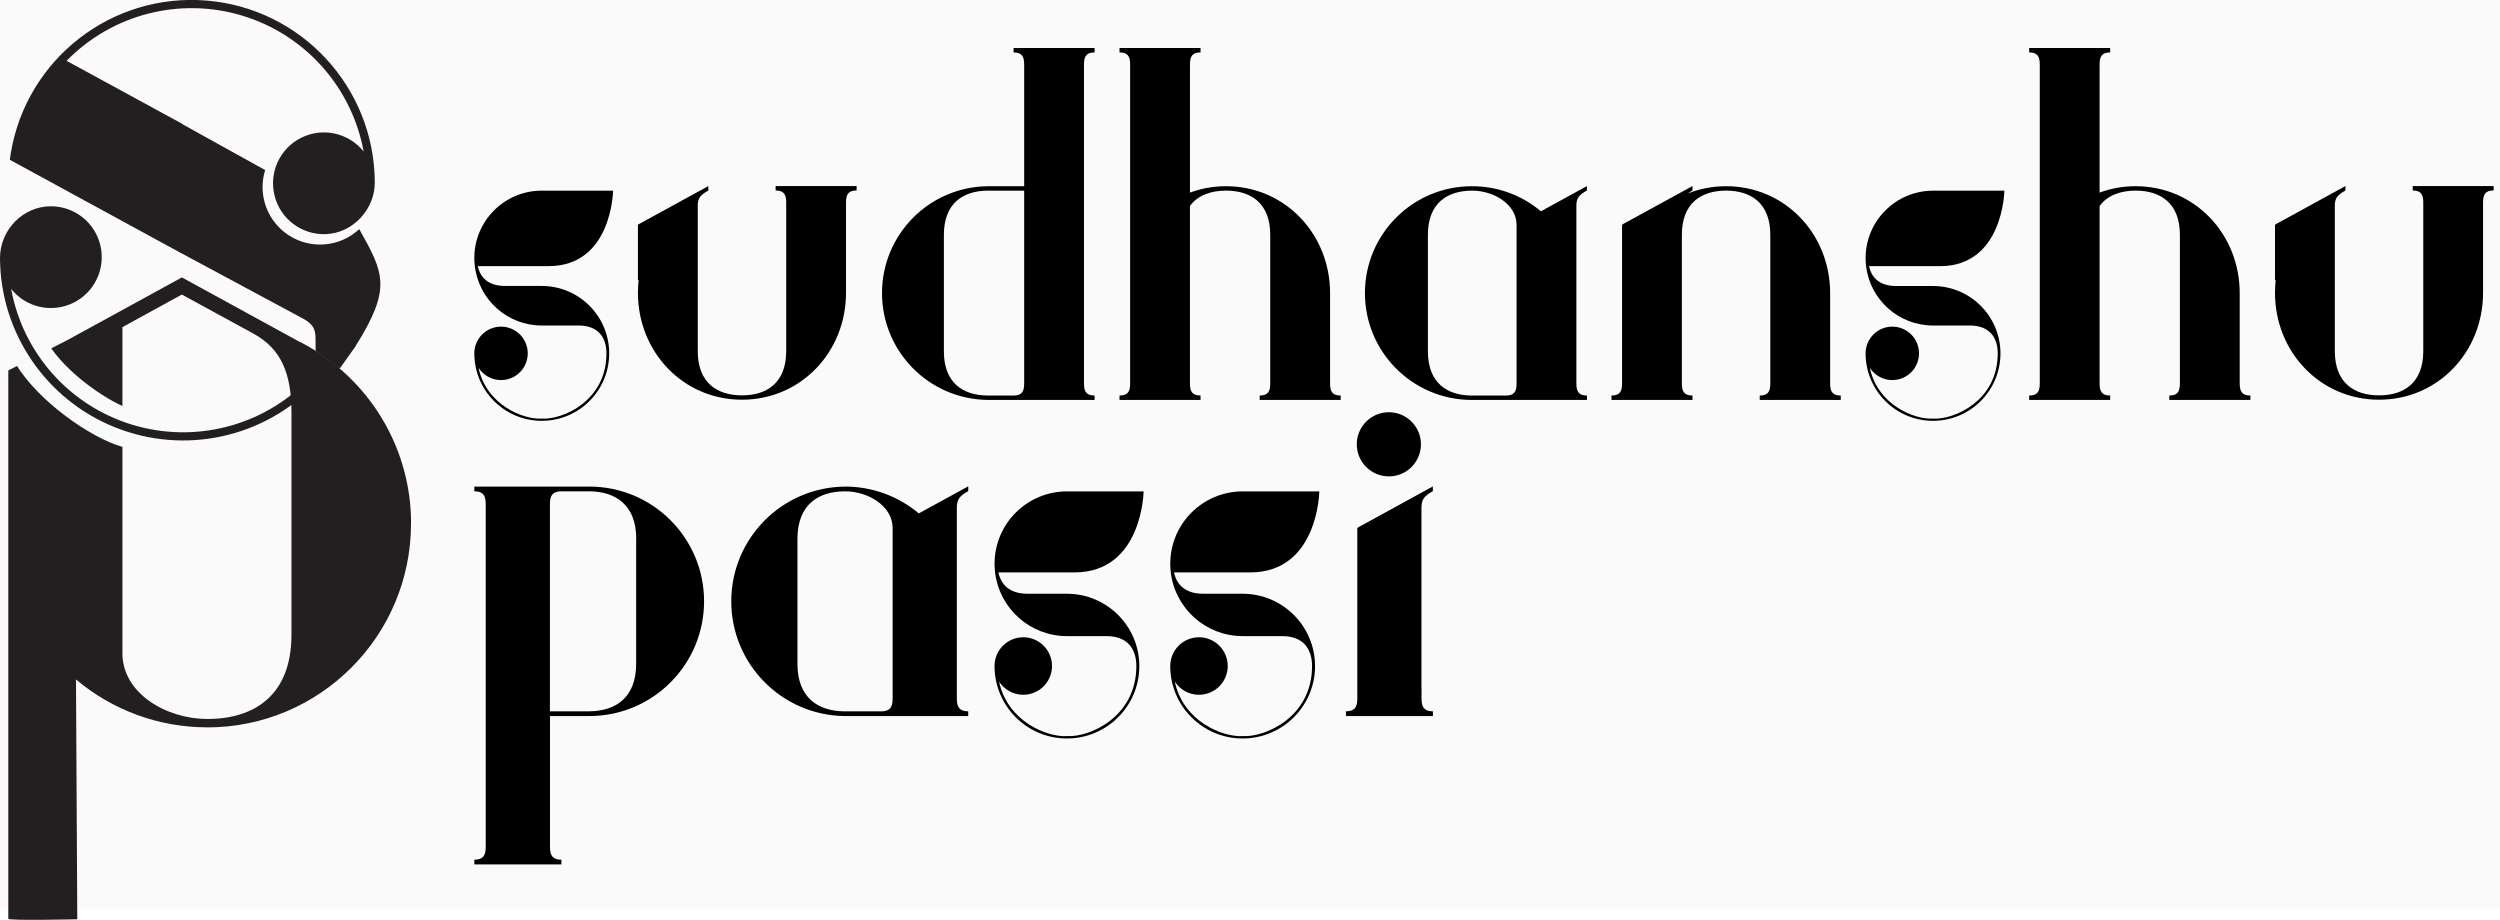
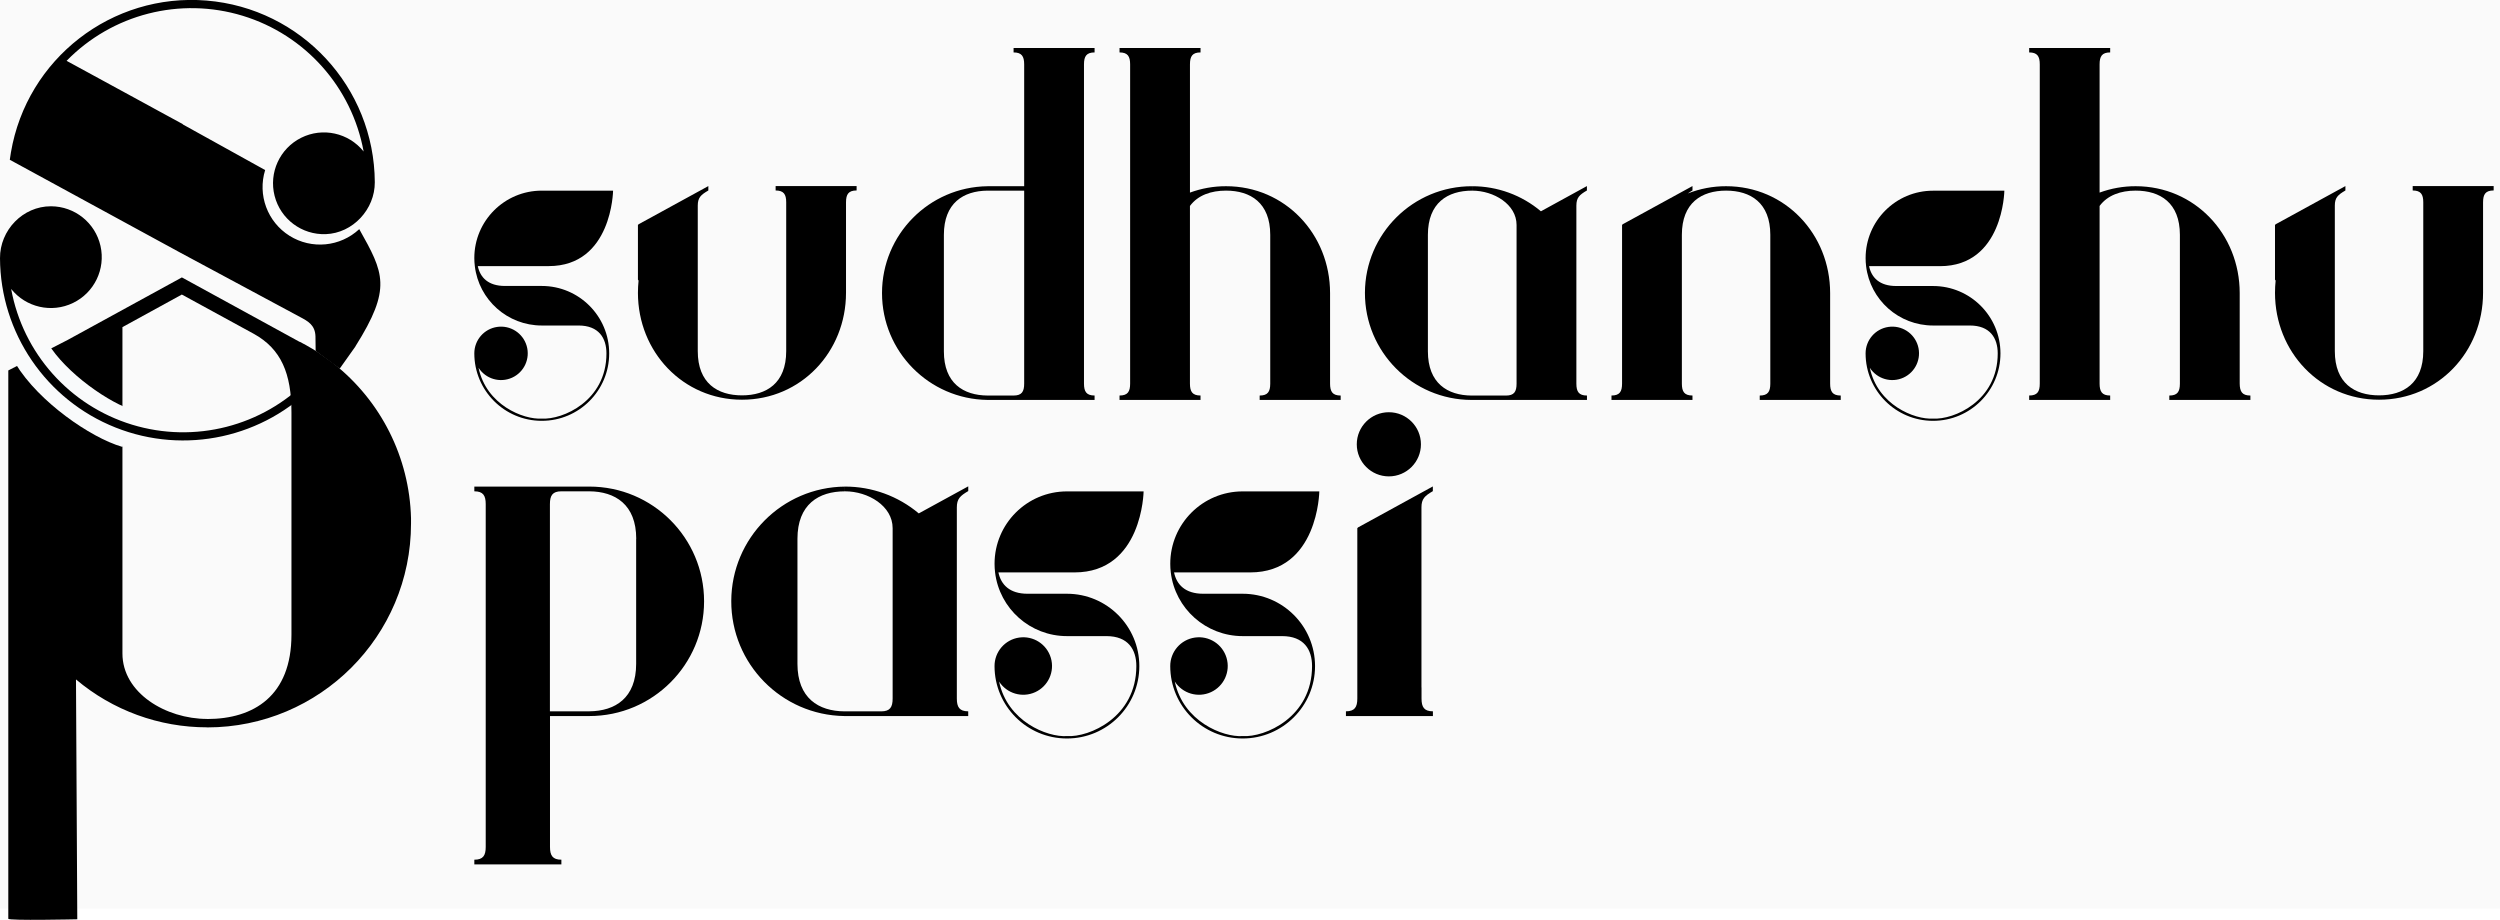
<svg xmlns="http://www.w3.org/2000/svg" id="Layer_1" data-name="Layer 1" viewBox="0 0 1304.56 480">
  <defs>
    <style>.cls-1{fill:#fafafa;}.cls-2{fill:#231f20;}.cls-3{fill:none;stroke:#f9fafb;stroke-miterlimit:10;stroke-width:20px;}</style>
  </defs>
  <rect class="cls-1" width="1304.56" height="474.08" />
-   <path class="cls-2" d="M185.51,180.74l-8.25,11.63-12.55-9.25-0.09-7.58c-0.18-5.87-3.8-7.87-8-10.1L94,131.8,9.16,85.58l-4.05-2.2c0.17-1.29.36-2.58,0.59-3.85A95.62,95.62,0,0,1,195.58,95.1c0.08,14.11-11.45,26.57-25.56,27.08a26.55,26.55,0,1,1,19.73-43.12,91.23,91.23,0,0,0-155-47.32L80,56.39l0.11,0.07,15.25,8.3v0.14l43,23.84a30,30,0,0,0,49.11,30.83c12.85,22.93,17.13,30.77-2,61.16" />
+   <path d="M185.51,180.74l-8.25,11.63-12.55-9.25-0.09-7.58c-0.18-5.87-3.8-7.87-8-10.1L94,131.8,9.16,85.58l-4.05-2.2c0.17-1.29.36-2.58,0.59-3.85A95.62,95.62,0,0,1,195.58,95.1c0.08,14.11-11.45,26.57-25.56,27.08a26.55,26.55,0,1,1,19.73-43.12,91.23,91.23,0,0,0-155-47.32L80,56.39l0.11,0.07,15.25,8.3v0.14l43,23.84a30,30,0,0,0,49.11,30.83c12.85,22.93,17.13,30.77-2,61.16" />
  <line class="cls-2" x1="171.98" y1="187.15" x2="177.27" y2="183.73" />
-   <path class="cls-2" d="M174,189.65a106.22,106.22,0,0,1,40.48,80.71c0,0.95,0,1.89,0,2.84A106.38,106.38,0,0,1,108.09,379.58V375.2c24.31,0,44-12.07,44-44v-116c0-20.22-5.33-33.1-19.65-41L94.89,153.7l-31,17V341h0c0,20.58,22.62,34.16,44.22,34.16v4.38a106,106,0,0,1-68.46-25L40.33,479.7s-36,.83-36-0.28V193.31l30.9-15.88,59.68-32.67,61.47,33.65,0.16,0c2.16,1.12,4.27,2.29,6.34,3.54l0.23,0.13h0c0.92,0.56,1.83,1.12,2.73,1.7" />
+   <path d="M174,189.65a106.22,106.22,0,0,1,40.48,80.71c0,0.95,0,1.89,0,2.84A106.38,106.38,0,0,1,108.09,379.58V375.2c24.31,0,44-12.07,44-44v-116c0-20.22-5.33-33.1-19.65-41L94.89,153.7l-31,17V341h0c0,20.58,22.62,34.16,44.22,34.16v4.38a106,106,0,0,1-68.46-25L40.33,479.7s-36,.83-36-0.28V193.31l30.9-15.88,59.68-32.67,61.47,33.65,0.16,0c2.16,1.12,4.27,2.29,6.34,3.54l0.23,0.13h0c0.92,0.56,1.83,1.12,2.73,1.7" />
  <path class="cls-2" d="M45.75,127.63" />
  <path class="cls-2" d="M80.06,37.2" />
  <path class="cls-3" d="M16.52,184.37c10.72,17.83,35.91,35.14,50.2,39.26" />
-   <path class="cls-2" d="M164.72,200.24A95.57,95.57,0,0,1,0,134.76c-0.08-14.68,11.94-27.16,26.62-27.12a26.55,26.55,0,1,1-20.8,43.14,91.23,91.23,0,0,0,155,47.32" />
+   <path d="M164.72,200.24A95.57,95.57,0,0,1,0,134.76c-0.08-14.68,11.94-27.16,26.62-27.12a26.55,26.55,0,1,1-20.8,43.14,91.23,91.23,0,0,0,155,47.32" />
  <path d="M317.89,184.41a35.19,35.19,0,0,1-70.38,0,13.94,13.94,0,1,1,2.21,7.51c4.05,19.38,23.34,27.12,33,26.51,10.79,0.68,33.74-9.11,33.74-34,0-8-4-14.57-14.55-14.57H282.7a35.18,35.18,0,0,1-34.93-31h0v0a34.59,34.59,0,0,1-.26-4.17A35.19,35.19,0,0,1,282.7,99.48h37.22s-0.53,39.38-33.59,39.38h-37c1.25,6,5.49,10.36,14.15,10.36H282.7A35.19,35.19,0,0,1,317.89,184.41Z" />
  <path d="M447,97.09v2.3c-4.26,0-5.53,2-5.53,6.22v46.21h0c0,0.35,0,.69,0,1,0,30.8-23.49,55.76-54.29,55.76s-54.29-25-54.29-55.76a62.12,62.12,0,0,1,.33-6.39l-0.33-.51V117.38l0.39-.38,36.35-19.9v2.3c-3.9,2.27-5.51,3.71-5.52,7.84v76c0,16.74,10.33,23.07,23.08,23.07s23.07-6.33,23.07-23.07V105.52c0-4.12-1.3-6.12-5.52-6.12v-2.3H447Z" />
  <path d="M565.65,33.58V200.17c0,4.19,1.27,6.22,5.53,6.22v2.3H515.27a55.76,55.76,0,0,1,0-111.51h19.17V33.58c0-4.19-1.27-6.22-5.53-6.22v-2.3h42.27v2.3C566.92,27.36,565.65,29.39,565.65,33.58ZM515.37,206.4h13.54c4.26,0,5.53-2,5.53-6.22V99.48H515.27c-12.58.12-22.73,6.48-22.73,23.07v60.78C492.53,200,502.74,206.32,515.37,206.4Z" />
  <path d="M699.59,206.4v2.3H657.32v-2.3c4.23,0,5.5-2,5.52-6.12V122.54c0-16.74-10.33-23.07-23.08-23.07-7.78,0-14.64,2.36-18.82,8v92.7c0,4.19,1.26,6.22,5.52,6.22v2.3H584.2v-2.3c4.26,0,5.53-2,5.53-6.22V33.58c0-4.19-1.27-6.22-5.53-6.22v-2.3h42.27v2.3c-4.26,0-5.52,2-5.52,6.22v66.92a54.1,54.1,0,0,1,18.82-3.33c30.8,0,54.29,25,54.29,55.76,0,0.35,0,.69,0,1h0v46.21C694.06,204.36,695.33,206.4,699.59,206.4Z" />
  <path d="M822.59,107.3v92.88c0,4.19,1.27,6.22,5.53,6.22v2.3H767.84a55.76,55.76,0,0,1,.35-111.52v2.3c-12.74,0-23.08,6.33-23.08,23.07v60.78c0,16.65,10.21,23,22.84,23.08h17.9c4.26,0,5.53-2,5.53-6.22v-82.8h0c0-10.78-11.86-17.91-23.17-17.91v-2.3a55.54,55.54,0,0,1,35.88,13.08l24-13.16v2.3C824.19,101.68,822.59,103.12,822.59,107.3Z" />
  <path d="M960.54,206.4v2.3H918.27v-2.3c4.23,0,5.5-2,5.52-6.12V122.54c0-16.74-10.33-23.07-23.08-23.07s-23.07,6.33-23.07,23.07v77.63c0,4.19,1.27,6.22,5.53,6.22v2.3H840.91v-2.3c4.26,0,5.52-2,5.52-6.22v-82.8l0.39-.38,36.36-19.9v2.3a26.34,26.34,0,0,0-2.46,1.57,54,54,0,0,1,20-3.79c30.8,0,54.29,25,54.29,55.76,0,0.35,0,.69,0,1h0v46.21C955,204.36,956.28,206.4,960.54,206.4Z" />
  <path d="M1043.89,184.41a35.19,35.19,0,0,1-70.38,0,13.94,13.94,0,1,1,2.21,7.51c4.05,19.38,23.34,27.12,33,26.51,10.79,0.68,33.74-9.11,33.74-34,0-8-4-14.57-14.55-14.57H1008.7a35.18,35.18,0,0,1-34.93-31h0v0a34.7,34.7,0,0,1-.25-4.17,35.19,35.19,0,0,1,35.18-35.18h37.22s-0.53,39.38-33.59,39.38h-37c1.25,6,5.49,10.36,14.15,10.36h19.18A35.19,35.19,0,0,1,1043.89,184.41Z" />
  <path d="M1174.31,206.4v2.3H1132v-2.3c4.23,0,5.5-2,5.52-6.12V122.54c0-16.74-10.33-23.07-23.08-23.07-7.78,0-14.64,2.36-18.82,8v92.7c0,4.19,1.26,6.22,5.52,6.22v2.3h-42.27v-2.3c4.26,0,5.53-2,5.53-6.22V33.58c0-4.19-1.27-6.22-5.53-6.22v-2.3h42.27v2.3c-4.26,0-5.52,2-5.52,6.22v66.92a54.1,54.1,0,0,1,18.82-3.33c30.8,0,54.29,25,54.29,55.76,0,0.35,0,.69,0,1h0v46.21C1168.77,204.36,1170,206.4,1174.31,206.4Z" />
  <path d="M1301.25,97.09v2.3c-4.26,0-5.53,2-5.53,6.22v46.21h0c0,0.35,0,.69,0,1,0,30.8-23.49,55.76-54.28,55.76s-54.29-25-54.29-55.76a62,62,0,0,1,.33-6.39l-0.33-.51V117.38l0.39-.38,36.35-19.9v2.3c-3.9,2.27-5.51,3.71-5.52,7.84v76c0,16.74,10.33,23.07,23.08,23.07s23.07-6.33,23.07-23.07V105.52c0-4.12-1.3-6.12-5.52-6.12v-2.3h42.27Z" />
  <path d="M307.55,373.65H287v68.28c0,4.5,1.36,6.68,5.94,6.68v2.47H247.52v-2.47c4.58,0,5.94-2.18,5.94-6.68V263.06c0-4.49-1.36-6.68-5.94-6.68v-2.47h60A59.86,59.86,0,0,1,307.55,373.65ZM332,281.15c0-17.87-11-24.69-24.52-24.77H292.9c-4.58,0-5.94,2.19-5.94,6.68V371.18h20.59c13.51-.12,24.41-6.95,24.41-24.77V281.15Z" />
  <path d="M499.3,264.79V364.5c0,4.5,1.36,6.68,5.94,6.68v2.47H440.53a59.87,59.87,0,0,1,.37-119.73v2.47c-13.68,0-24.77,6.79-24.77,24.77v65.26c0,17.88,11,24.69,24.52,24.78h19.21c4.58,0,5.94-2.18,5.94-6.68V275.61h0c0-11.58-12.74-19.23-24.88-19.23v-2.47a59.63,59.63,0,0,1,38.52,14l25.82-14.13v2.47C501,258.76,499.3,260.3,499.3,264.79Z" />
  <path d="M594.53,347.58a37.78,37.78,0,0,1-75.56,0,15,15,0,1,1,2.38,8.07c4.35,20.81,25.06,29.11,35.4,28.46,11.59,0.73,36.22-9.78,36.22-36.53,0-8.64-4.28-15.64-15.62-15.64h-20.6a37.77,37.77,0,0,1-37.5-33.27h0v0a37.12,37.12,0,0,1-.27-4.47,37.78,37.78,0,0,1,37.78-37.78h40s-0.57,42.28-36.06,42.28H521c1.35,6.44,5.9,11.13,15.19,11.13h20.59A37.78,37.78,0,0,1,594.53,347.58Z" />
  <path d="M686.22,347.58a37.78,37.78,0,0,1-75.56,0,15,15,0,1,1,2.38,8.07c4.35,20.81,25.06,29.11,35.4,28.46,11.59,0.73,36.22-9.78,36.22-36.53,0-8.64-4.28-15.64-15.62-15.64h-20.6a37.77,37.77,0,0,1-37.5-33.27h0v0a37.12,37.12,0,0,1-.27-4.47,37.78,37.78,0,0,1,37.78-37.78h40s-0.57,42.28-36.06,42.28H612.65c1.35,6.44,5.9,11.13,15.19,11.13h20.59A37.78,37.78,0,0,1,686.22,347.58Z" />
  <path d="M741.79,358.74v5.76c0,4.5,1.36,6.68,5.94,6.68v2.47H702.34v-2.47c4.58,0,5.94-2.18,5.94-6.68V275.61l0.41-.41,39-21.37v2.47c-4.22,2.46-5.94,4-5.94,8.48v94ZM708,231.85a16.74,16.74,0,1,1,16.74,16.74A16.75,16.75,0,0,1,708,231.85Z" />
</svg>
